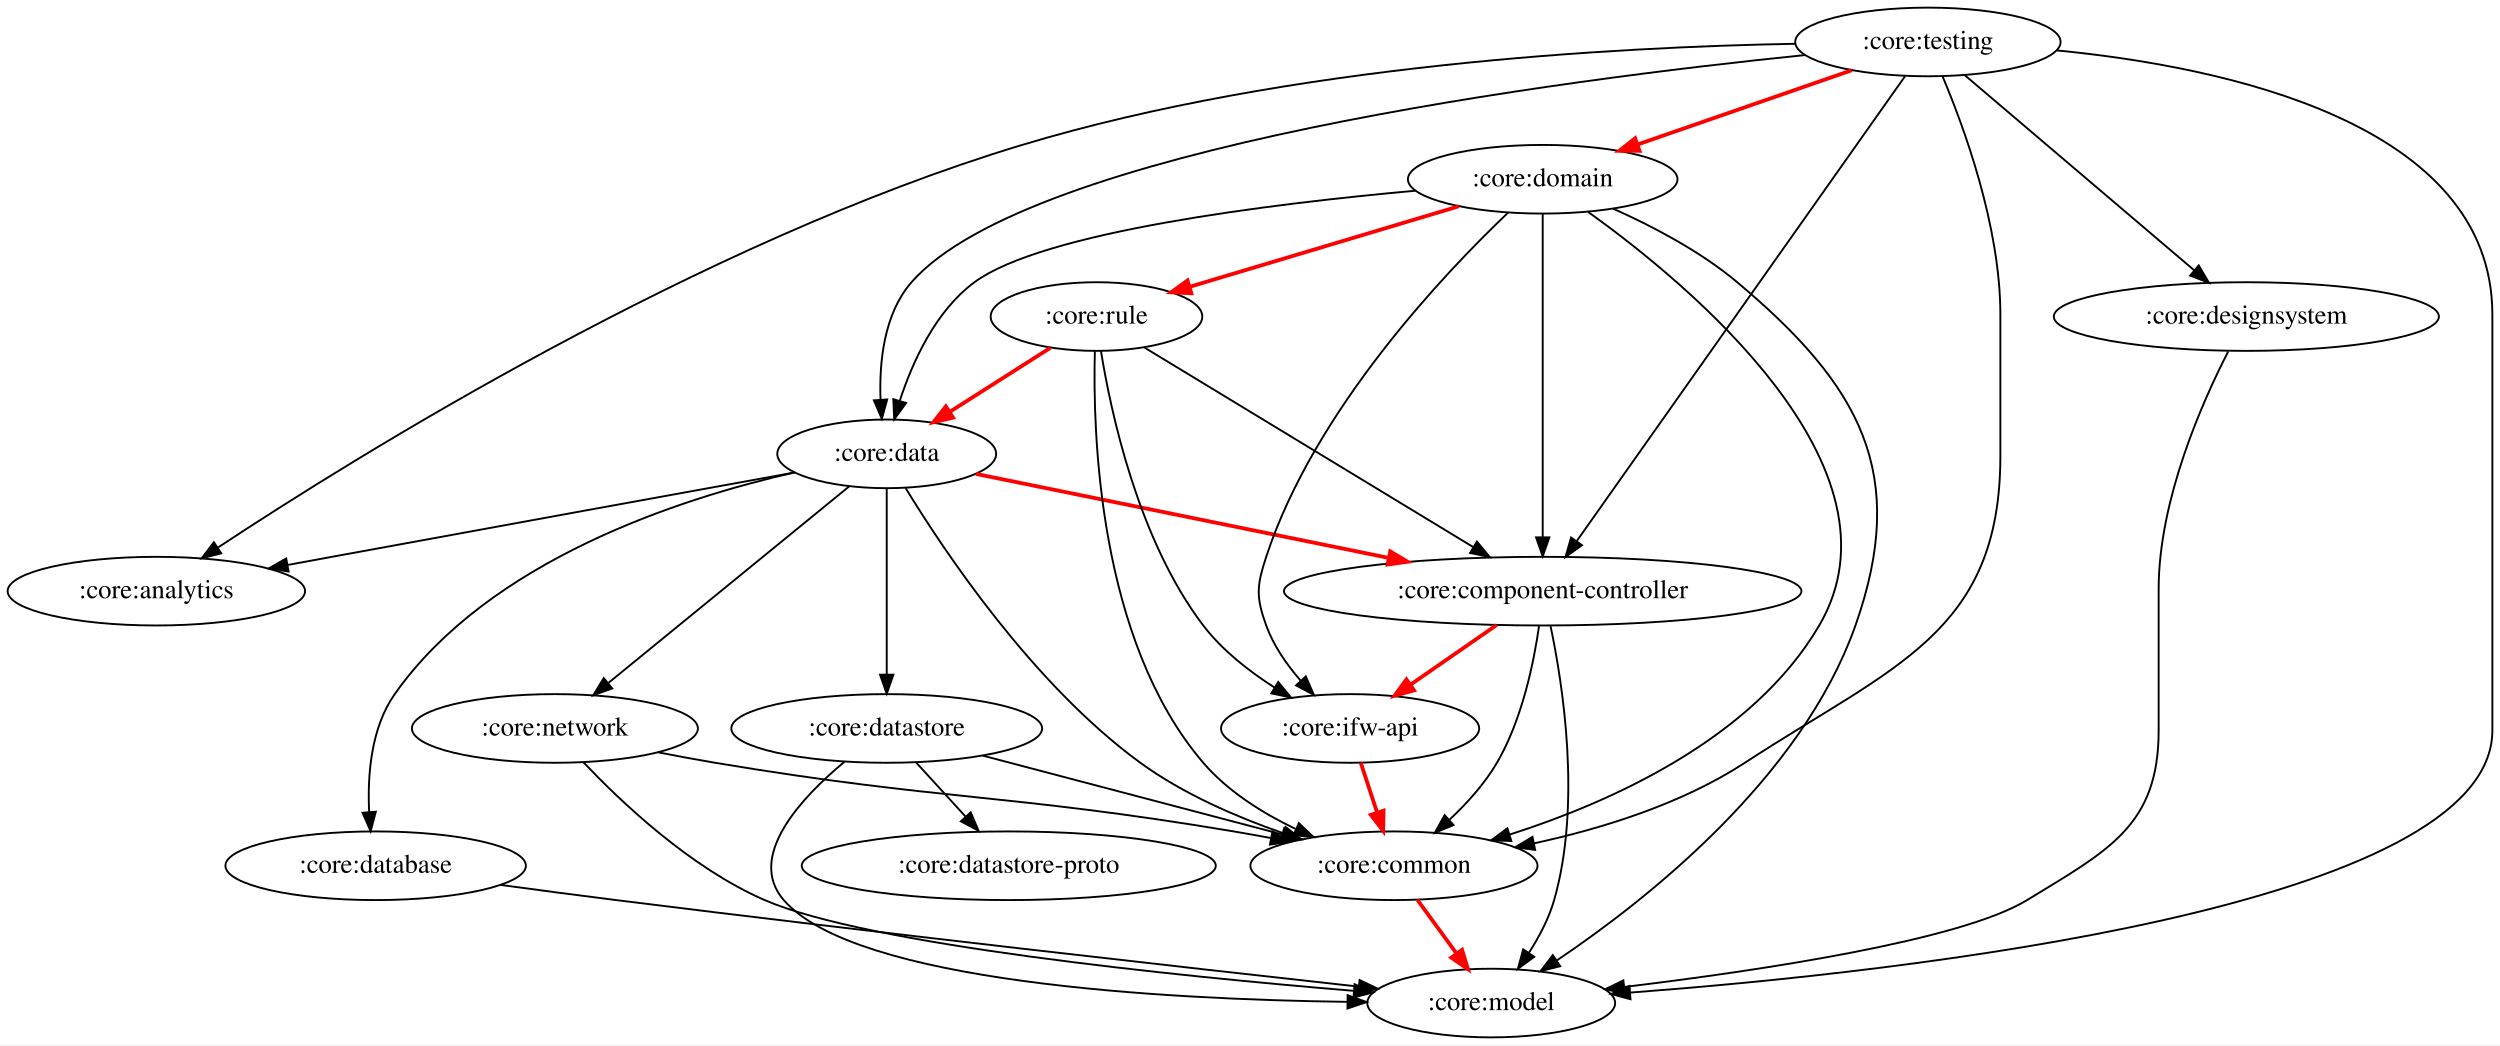
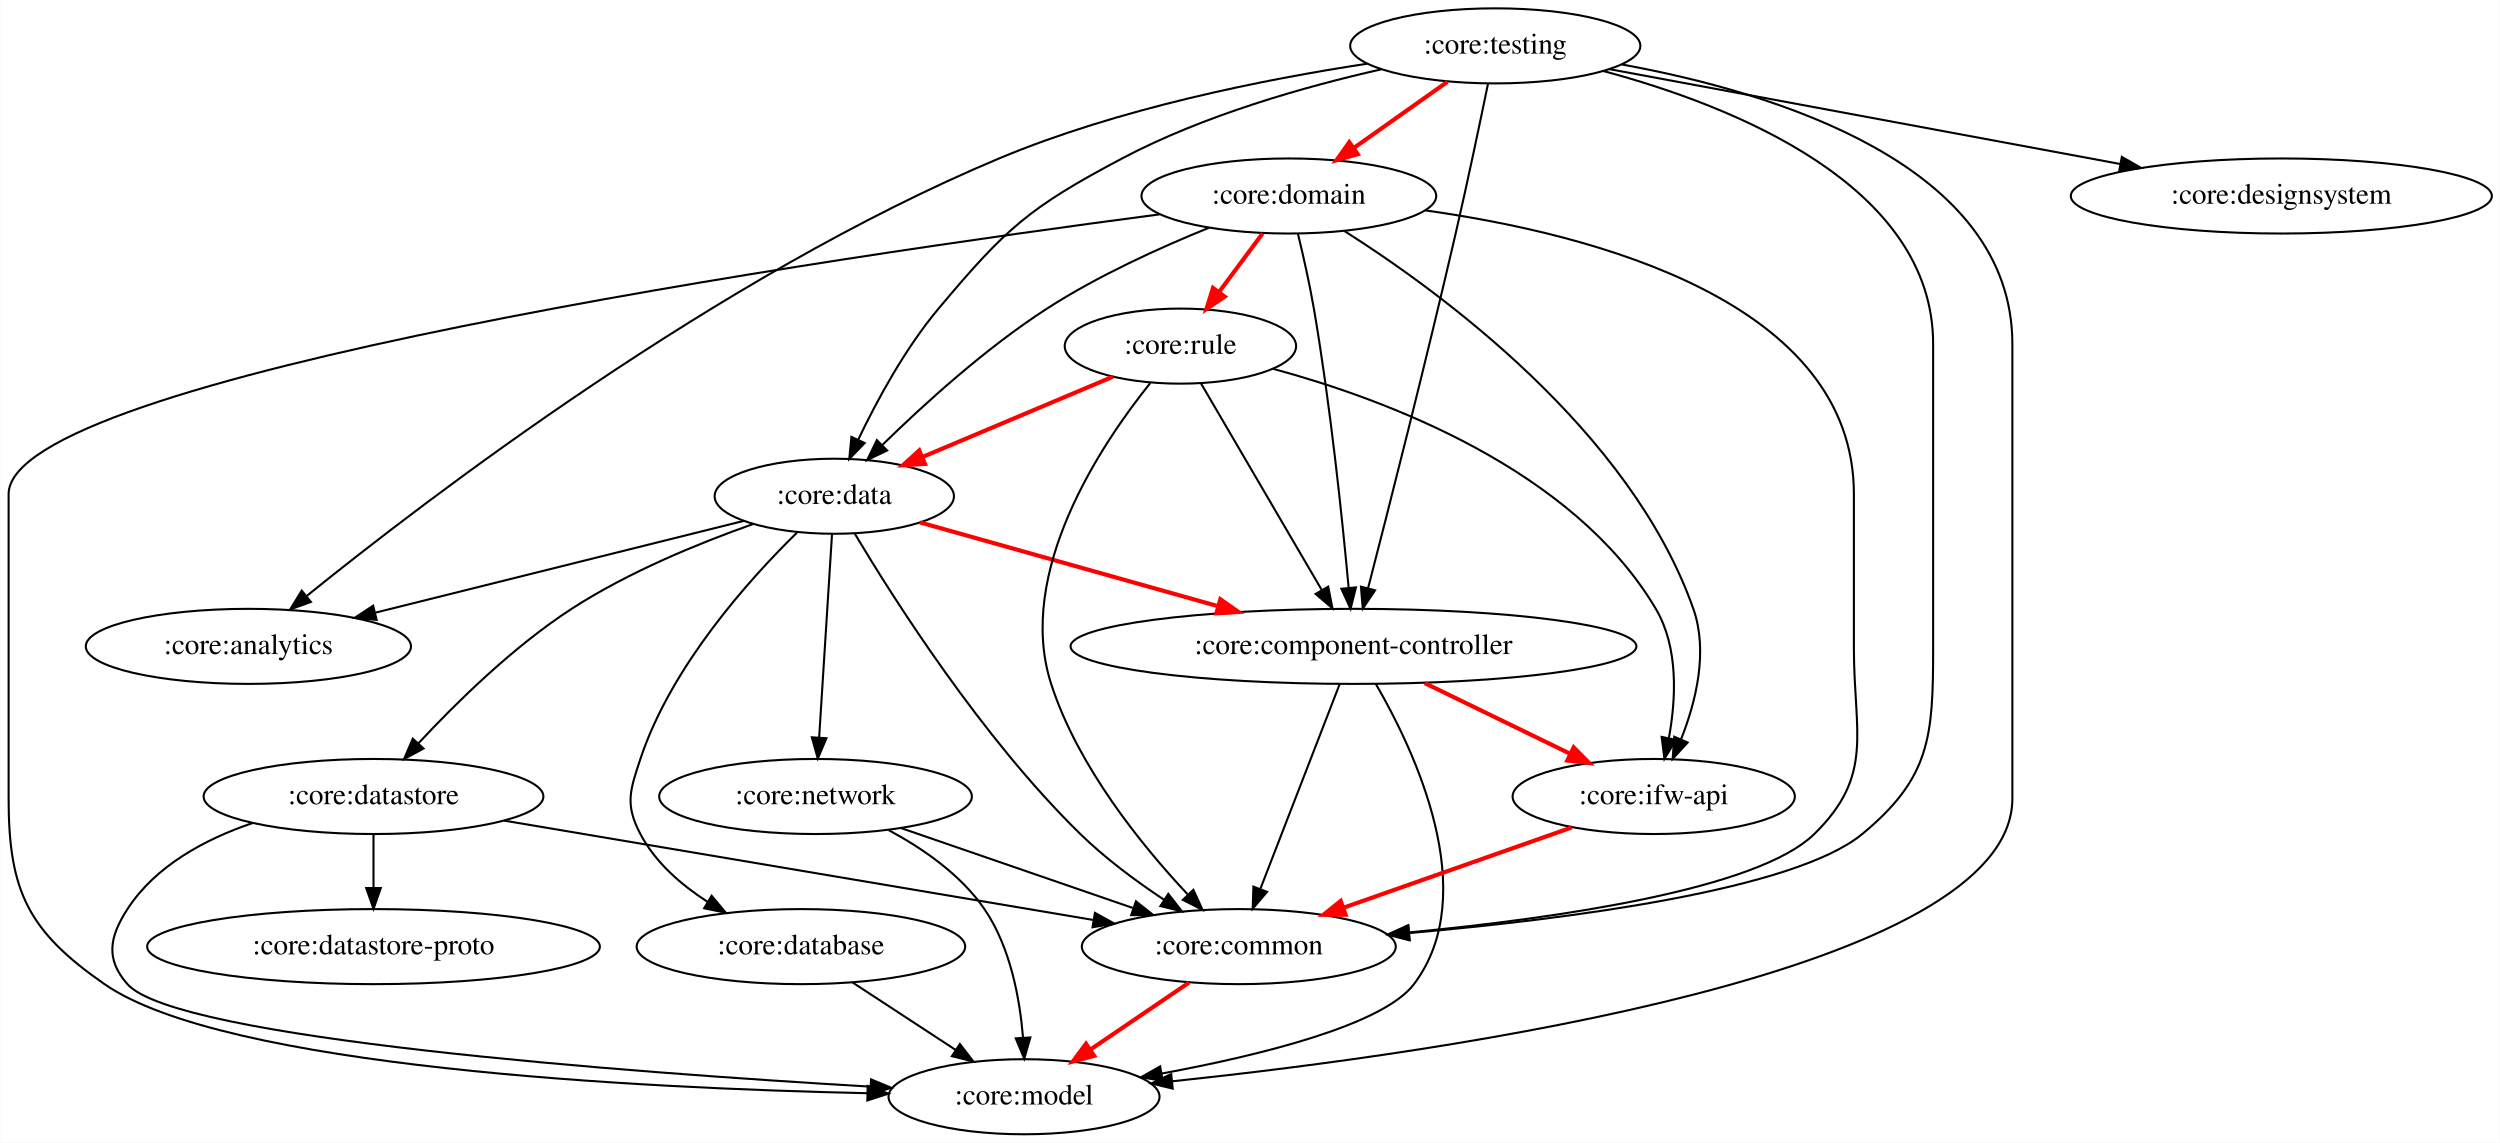
- <svg xmlns="http://www.w3.org/2000/svg" width="1311pt" height="548pt" viewBox="0.00 0.00 1310.99 548.00">
+ <svg xmlns="http://www.w3.org/2000/svg" width="1199pt" height="548pt" viewBox="0.00 0.00 1198.74 548.00">
  <g id="graph0" class="graph" transform="scale(1 1) rotate(0) translate(4 544)">
-     <polygon fill="white" stroke="transparent" points="-4,4 -4,-544 1306.99,-544 1306.99,4 -4,4" />
+     <polygon fill="white" stroke="transparent" points="-4,4 -4,-544 1194.74,-544 1194.74,4 -4,4" />
    <g id="node1" class="node">
-       <ellipse fill="none" stroke="black" cx="1006.99" cy="-522" rx="69.59" ry="18" />
-       <text text-anchor="middle" x="1006.99" y="-518.3" font-family="Times,serif" font-size="14.00">:core:testing</text>
+       <ellipse fill="none" stroke="black" cx="713" cy="-522" rx="69.59" ry="18" />
+       <text text-anchor="middle" x="713" y="-518.3" font-family="Times,serif" font-size="14.00">:core:testing</text>
    </g>
    <g id="node2" class="node">
-       <ellipse fill="none" stroke="black" cx="77.99" cy="-234" rx="77.99" ry="18" />
-       <text text-anchor="middle" x="77.99" y="-230.3" font-family="Times,serif" font-size="14.00">:core:analytics</text>
+       <ellipse fill="none" stroke="black" cx="115" cy="-234" rx="77.99" ry="18" />
+       <text text-anchor="middle" x="115" y="-230.3" font-family="Times,serif" font-size="14.00">:core:analytics</text>
    </g>
    <g id="edge1" class="edge">
-       <path fill="none" stroke="black" d="M937.39,-521.04C843.41,-519.36 671.63,-510.07 531.99,-468 363.2,-417.14 182.51,-304.57 110.4,-256.95" />
-       <polygon fill="black" stroke="black" points="112.02,-253.83 101.75,-251.21 108.14,-259.66 112.02,-253.83" />
+       <path fill="none" stroke="black" d="M651.52,-513.44C602.35,-505.95 532.39,-492.05 475,-468 340.51,-411.65 201.08,-305.13 143,-258.2" />
+       <polygon fill="black" stroke="black" points="144.99,-255.31 135.03,-251.72 140.58,-260.75 144.99,-255.31" />
    </g>
    <g id="node3" class="node">
-       <ellipse fill="none" stroke="black" cx="460.99" cy="-306" rx="57.39" ry="18" />
-       <text text-anchor="middle" x="460.99" y="-302.3" font-family="Times,serif" font-size="14.00">:core:data</text>
+       <ellipse fill="none" stroke="black" cx="396" cy="-306" rx="57.39" ry="18" />
+       <text text-anchor="middle" x="396" y="-302.3" font-family="Times,serif" font-size="14.00">:core:data</text>
    </g>
    <g id="edge2" class="edge">
-       <path fill="none" stroke="black" d="M942.49,-515.13C814.45,-502.06 535.21,-466.04 473.99,-396 459.43,-379.33 457.01,-353.84 457.75,-334.4" />
-       <polygon fill="black" stroke="black" points="461.25,-334.53 458.43,-324.32 454.26,-334.06 461.25,-334.53" />
+       <path fill="none" stroke="black" d="M658.36,-510.75C621.75,-502.49 573.24,-488.77 534,-468 489.34,-444.36 478.5,-434.7 446,-396 429.89,-376.81 416.33,-351.68 407.41,-333.02" />
+       <polygon fill="black" stroke="black" points="410.57,-331.51 403.18,-323.91 404.22,-334.46 410.57,-331.51" />
    </g>
    <g id="node4" class="node">
-       <ellipse fill="none" stroke="black" cx="777.99" cy="-18" rx="64.99" ry="18" />
-       <text text-anchor="middle" x="777.99" y="-14.3" font-family="Times,serif" font-size="14.00">:core:model</text>
+       <ellipse fill="none" stroke="black" cx="487" cy="-18" rx="64.99" ry="18" />
+       <text text-anchor="middle" x="487" y="-14.3" font-family="Times,serif" font-size="14.00">:core:model</text>
    </g>
    <g id="edge3" class="edge">
-       <path fill="none" stroke="black" d="M1074.53,-517.56C1161.89,-509.06 1302.99,-479.74 1302.99,-379 1302.99,-379 1302.99,-379 1302.99,-161 1302.99,-68.45 995.11,-34.37 850.89,-23.49" />
-       <polygon fill="black" stroke="black" points="851.03,-19.99 840.8,-22.74 850.51,-26.97 851.03,-19.99" />
+       <path fill="none" stroke="black" d="M773.67,-513.08C847.09,-499.71 961,-465.08 961,-379 961,-379 961,-379 961,-161 961,-77.9 690.3,-39.31 558.04,-25.41" />
+       <polygon fill="black" stroke="black" points="558.3,-21.91 548,-24.37 557.58,-28.88 558.3,-21.91" />
    </g>
    <g id="node5" class="node">
-       <ellipse fill="none" stroke="black" cx="726.99" cy="-90" rx="75.29" ry="18" />
-       <text text-anchor="middle" x="726.99" y="-86.3" font-family="Times,serif" font-size="14.00">:core:common</text>
+       <ellipse fill="none" stroke="black" cx="590" cy="-90" rx="75.29" ry="18" />
+       <text text-anchor="middle" x="590" y="-86.3" font-family="Times,serif" font-size="14.00">:core:common</text>
    </g>
    <g id="edge4" class="edge">
-       <path fill="none" stroke="black" d="M1014.68,-503.91C1025.79,-477.62 1044.99,-425.45 1044.99,-379 1044.99,-379 1044.99,-379 1044.99,-305 1044.99,-211.9 988.94,-194.91 910.99,-144 877.92,-122.4 835.91,-109.43 800.38,-101.74" />
-       <polygon fill="black" stroke="black" points="801.04,-98.3 790.54,-99.7 799.63,-105.16 801.04,-98.3" />
+       <path fill="none" stroke="black" d="M764.91,-509.91C827.1,-493.22 923,-455.14 923,-379 923,-379 923,-379 923,-233 923,-190.66 921.64,-170.97 889,-144 856.62,-117.24 748.71,-103.26 671.84,-96.52" />
+       <polygon fill="black" stroke="black" points="671.94,-93.01 661.68,-95.65 671.35,-99.99 671.94,-93.01" />
    </g>
    <g id="node6" class="node">
-       <ellipse fill="none" stroke="black" cx="804.99" cy="-234" rx="135.68" ry="18" />
-       <text text-anchor="middle" x="804.99" y="-230.3" font-family="Times,serif" font-size="14.00">:core:component-controller</text>
+       <ellipse fill="none" stroke="black" cx="645" cy="-234" rx="135.68" ry="18" />
+       <text text-anchor="middle" x="645" y="-230.3" font-family="Times,serif" font-size="14.00">:core:component-controller</text>
    </g>
    <g id="edge5" class="edge">
-       <path fill="none" stroke="black" d="M994.96,-503.97C960.86,-455.68 863.41,-317.71 822.95,-260.42" />
-       <polygon fill="black" stroke="black" points="825.59,-258.09 816.96,-251.94 819.87,-262.13 825.59,-258.09" />
+       <path fill="none" stroke="black" d="M709.53,-503.9C705.84,-485.95 699.76,-456.94 694,-432 679.9,-370.95 661.75,-299.68 651.98,-261.83" />
+       <polygon fill="black" stroke="black" points="655.35,-260.89 649.45,-252.08 648.57,-262.64 655.35,-260.89" />
    </g>
    <g id="node7" class="node">
-       <ellipse fill="none" stroke="black" cx="804.99" cy="-450" rx="70.69" ry="18" />
-       <text text-anchor="middle" x="804.99" y="-446.3" font-family="Times,serif" font-size="14.00">:core:domain</text>
+       <ellipse fill="none" stroke="black" cx="614" cy="-450" rx="70.69" ry="18" />
+       <text text-anchor="middle" x="614" y="-446.3" font-family="Times,serif" font-size="14.00">:core:domain</text>
    </g>
    <g id="edge6" class="edge">
-       <path fill="none" stroke="red" stroke-width="2" d="M967.08,-507.17C934.82,-495.99 889.23,-480.19 854.62,-468.2" />
-       <polygon fill="red" stroke="red" stroke-width="2" points="855.76,-464.89 845.16,-464.92 853.47,-471.5 855.76,-464.89" />
+       <path fill="none" stroke="red" stroke-width="2" d="M690.04,-504.76C676.67,-495.31 659.63,-483.26 645.07,-472.97" />
+       <polygon fill="red" stroke="red" stroke-width="2" points="647.02,-470.06 636.84,-467.15 642.98,-475.78 647.02,-470.06" />
    </g>
    <g id="node8" class="node">
-       <ellipse fill="none" stroke="black" cx="1173.99" cy="-378" rx="100.98" ry="18" />
-       <text text-anchor="middle" x="1173.99" y="-374.3" font-family="Times,serif" font-size="14.00">:core:designsystem</text>
+       <ellipse fill="none" stroke="black" cx="1090" cy="-450" rx="100.98" ry="18" />
+       <text text-anchor="middle" x="1090" y="-446.3" font-family="Times,serif" font-size="14.00">:core:designsystem</text>
    </g>
    <g id="edge7" class="edge">
-       <path fill="none" stroke="black" d="M1026.48,-504.43C1056.19,-479.17 1112.92,-430.93 1146.72,-402.19" />
-       <polygon fill="black" stroke="black" points="1149.02,-404.83 1154.38,-395.68 1144.49,-399.49 1149.02,-404.83" />
+       <path fill="none" stroke="black" d="M767.82,-510.82C832.28,-498.85 939.72,-478.9 1012.64,-465.36" />
+       <polygon fill="black" stroke="black" points="1013.5,-468.76 1022.69,-463.5 1012.22,-461.88 1013.5,-468.76" />
    </g>
    <g id="edge12" class="edge">
-       <path fill="none" stroke="black" d="M412.84,-296.27C355.13,-285.8 255.48,-267.68 169.99,-252 162.47,-250.62 154.6,-249.17 146.76,-247.73" />
-       <polygon fill="black" stroke="black" points="147.35,-244.28 136.88,-245.91 146.08,-251.16 147.35,-244.28" />
+       <path fill="none" stroke="black" d="M352.71,-294.22C305.42,-282.43 229.3,-263.47 175.97,-250.19" />
+       <polygon fill="black" stroke="black" points="176.51,-246.72 165.96,-247.69 174.82,-253.51 176.51,-246.72" />
    </g>
    <g id="edge8" class="edge">
-       <path fill="none" stroke="black" d="M470.92,-288.04C490.57,-255.79 537.44,-185.21 593.99,-144 616.34,-127.72 644.37,-115.58 668.94,-107.05" />
-       <polygon fill="black" stroke="black" points="670.14,-110.34 678.52,-103.85 667.92,-103.7 670.14,-110.34" />
+       <path fill="none" stroke="black" d="M405.8,-288.08C424.27,-257.11 466.65,-190.25 514,-144 525.99,-132.29 540.81,-121.33 554.16,-112.46" />
+       <polygon fill="black" stroke="black" points="556.2,-115.31 562.69,-106.94 552.39,-109.43 556.2,-115.31" />
    </g>
    <g id="edge13" class="edge">
-       <path fill="none" stroke="red" stroke-width="2" d="M507.74,-295.49C563.22,-284.2 656.67,-265.18 723.99,-251.48" />
-       <polygon fill="red" stroke="red" stroke-width="2" points="725.05,-254.84 734.15,-249.42 723.65,-247.98 725.05,-254.84" />
+       <path fill="none" stroke="red" stroke-width="2" d="M437.12,-293.44C475.98,-282.52 534.91,-265.95 580.11,-253.24" />
+       <polygon fill="red" stroke="red" stroke-width="2" points="581.15,-256.59 589.83,-250.51 579.25,-249.85 581.15,-256.59" />
    </g>
    <g id="node9" class="node">
-       <ellipse fill="none" stroke="black" cx="192.99" cy="-90" rx="78.79" ry="18" />
-       <text text-anchor="middle" x="192.99" y="-86.3" font-family="Times,serif" font-size="14.00">:core:database</text>
+       <ellipse fill="none" stroke="black" cx="380" cy="-90" rx="78.79" ry="18" />
+       <text text-anchor="middle" x="380" y="-86.3" font-family="Times,serif" font-size="14.00">:core:database</text>
    </g>
    <g id="edge9" class="edge">
-       <path fill="none" stroke="black" d="M412.59,-296.24C352.68,-282.64 252.5,-250.3 202.99,-180 190.44,-162.17 188.64,-137.16 189.58,-118.2" />
-       <polygon fill="black" stroke="black" points="193.08,-118.33 190.36,-108.09 186.1,-117.79 193.08,-118.33" />
+       <path fill="none" stroke="black" d="M378.04,-288.49C355.44,-266.37 317.8,-224.68 303,-180 297.97,-164.81 295.56,-158.16 303,-144 310.12,-130.46 322.43,-119.71 335.15,-111.52" />
+       <polygon fill="black" stroke="black" points="337.17,-114.4 343.96,-106.27 333.58,-108.38 337.17,-114.4" />
    </g>
    <g id="node10" class="node">
-       <ellipse fill="none" stroke="black" cx="460.99" cy="-162" rx="81.49" ry="18" />
-       <text text-anchor="middle" x="460.99" y="-158.3" font-family="Times,serif" font-size="14.00">:core:datastore</text>
+       <ellipse fill="none" stroke="black" cx="175" cy="-162" rx="81.49" ry="18" />
+       <text text-anchor="middle" x="175" y="-158.3" font-family="Times,serif" font-size="14.00">:core:datastore</text>
    </g>
    <g id="edge10" class="edge">
-       <path fill="none" stroke="black" d="M460.99,-287.87C460.99,-263.67 460.99,-219.21 460.99,-190.39" />
-       <polygon fill="black" stroke="black" points="464.49,-190.19 460.99,-180.19 457.49,-190.19 464.49,-190.19" />
+       <path fill="none" stroke="black" d="M357.03,-292.66C331.19,-283.53 297.18,-269.63 270,-252 242,-233.84 214.7,-207.02 196.6,-187.57" />
+       <polygon fill="black" stroke="black" points="199,-185.01 189.67,-179.99 193.84,-189.73 199,-185.01" />
    </g>
    <g id="node11" class="node">
-       <ellipse fill="none" stroke="black" cx="286.99" cy="-162" rx="74.99" ry="18" />
-       <text text-anchor="middle" x="286.99" y="-158.3" font-family="Times,serif" font-size="14.00">:core:network</text>
+       <ellipse fill="none" stroke="black" cx="387" cy="-162" rx="74.99" ry="18" />
+       <text text-anchor="middle" x="387" y="-158.3" font-family="Times,serif" font-size="14.00">:core:network</text>
    </g>
    <g id="edge11" class="edge">
-       <path fill="none" stroke="black" d="M441.37,-288.99C410.52,-263.81 350.53,-214.85 315.1,-185.94" />
-       <polygon fill="black" stroke="black" points="317.04,-183 307.08,-179.39 312.61,-188.43 317.04,-183" />
+       <path fill="none" stroke="black" d="M394.91,-287.87C393.38,-263.67 390.56,-219.21 388.74,-190.39" />
+       <polygon fill="black" stroke="black" points="392.22,-189.95 388.09,-180.19 385.23,-190.39 392.22,-189.95" />
    </g>
    <g id="edge14" class="edge">
-       <path fill="none" stroke="red" stroke-width="2" d="M739.34,-72.05C745.48,-63.63 753.02,-53.28 759.8,-43.97" />
-       <polygon fill="red" stroke="red" stroke-width="2" points="762.7,-45.93 765.76,-35.79 757.04,-41.81 762.7,-45.93" />
+       <path fill="none" stroke="red" stroke-width="2" d="M566.11,-72.76C552.1,-63.24 534.22,-51.09 519.01,-40.75" />
+       <polygon fill="red" stroke="red" stroke-width="2" points="520.64,-37.63 510.4,-34.91 516.71,-43.42 520.64,-37.63" />
    </g>
    <g id="edge22" class="edge">
-       <path fill="none" stroke="black" d="M809.1,-215.66C815.44,-185.69 825.45,-122.56 810.99,-72 808.24,-62.36 803.16,-52.76 797.8,-44.44" />
-       <polygon fill="black" stroke="black" points="800.53,-42.22 791.98,-35.96 794.76,-46.19 800.53,-42.22" />
+       <path fill="none" stroke="black" d="M655.7,-216C674.13,-184.31 706.88,-115.5 674,-72 659.18,-52.4 600.7,-37.95 553.03,-29.13" />
+       <polygon fill="black" stroke="black" points="553.51,-25.66 543.04,-27.33 552.27,-32.55 553.51,-25.66" />
    </g>
    <g id="edge21" class="edge">
-       <path fill="none" stroke="black" d="M803.1,-215.9C800.44,-197.18 794.32,-166.8 780.99,-144 774.52,-132.93 765.13,-122.59 755.98,-114.04" />
-       <polygon fill="black" stroke="black" points="758.22,-111.34 748.43,-107.3 753.56,-116.57 758.22,-111.34" />
+       <path fill="none" stroke="black" d="M638.37,-215.87C628.91,-191.46 611.47,-146.43 600.32,-117.64" />
+       <polygon fill="black" stroke="black" points="603.53,-116.25 596.66,-108.19 597.01,-118.78 603.53,-116.25" />
    </g>
    <g id="node13" class="node">
-       <ellipse fill="none" stroke="black" cx="703.99" cy="-162" rx="67.69" ry="18" />
-       <text text-anchor="middle" x="703.99" y="-158.3" font-family="Times,serif" font-size="14.00">:core:ifw-api</text>
+       <ellipse fill="none" stroke="black" cx="789" cy="-162" rx="67.69" ry="18" />
+       <text text-anchor="middle" x="789" y="-158.3" font-family="Times,serif" font-size="14.00">:core:ifw-api</text>
    </g>
    <g id="edge23" class="edge">
-       <path fill="none" stroke="red" stroke-width="2" d="M780.8,-216.23C767.24,-206.83 750.16,-195 735.56,-184.88" />
-       <polygon fill="red" stroke="red" stroke-width="2" points="737.51,-181.97 727.29,-179.15 733.52,-187.72 737.51,-181.97" />
+       <path fill="none" stroke="red" stroke-width="2" d="M679.13,-216.41C700.08,-206.22 727.03,-193.12 748.99,-182.45" />
+       <polygon fill="red" stroke="red" stroke-width="2" points="750.6,-185.56 758.06,-178.04 747.54,-179.26 750.6,-185.56" />
    </g>
    <g id="edge25" class="edge">
-       <path fill="none" stroke="black" d="M738.2,-443.98C661.86,-437.08 542.85,-422.41 506.99,-396 486.51,-380.91 474.41,-354 467.81,-333.71" />
-       <polygon fill="black" stroke="black" points="471.15,-332.66 464.92,-324.09 464.44,-334.67 471.15,-332.66" />
+       <path fill="none" stroke="black" d="M575.74,-434.79C552.4,-425.34 522.47,-411.79 498,-396 468.54,-376.99 438.77,-349.91 419.06,-330.62" />
+       <polygon fill="black" stroke="black" points="421.34,-327.95 411.77,-323.39 416.41,-332.92 421.34,-327.95" />
    </g>
    <g id="edge26" class="edge">
-       <path fill="none" stroke="black" d="M841.81,-434.61C862.33,-425.48 887.59,-412.3 906.99,-396 971.77,-341.57 997.14,-295.8 968.99,-216 940.79,-136.02 859.44,-72.01 812.51,-40.44" />
-       <polygon fill="black" stroke="black" points="814.16,-37.33 803.88,-34.74 810.3,-43.17 814.16,-37.33" />
+       <path fill="none" stroke="black" d="M552.03,-441.2C396.13,-420.75 0,-363.24 0,-307 0,-307 0,-307 0,-161 0,-116.47 9.42,-97.39 46,-72 103.59,-32.03 301.84,-22.1 411.89,-19.7" />
+       <polygon fill="black" stroke="black" points="412,-23.2 421.93,-19.5 411.86,-16.2 412,-23.2" />
    </g>
    <g id="edge27" class="edge">
-       <path fill="none" stroke="black" d="M828.9,-432.8C881.41,-395.14 998.4,-298.63 949.99,-216 915.25,-156.7 840.94,-123.4 787.64,-106.35" />
-       <polygon fill="black" stroke="black" points="788.54,-102.96 777.95,-103.35 786.47,-109.65 788.54,-102.96" />
+       <path fill="none" stroke="black" d="M679.6,-443.07C759.8,-431.81 885,-399.42 885,-307 885,-307 885,-307 885,-233 885,-192.55 894.89,-172.3 866,-144 838.92,-117.48 743.06,-103.63 671.88,-96.84" />
+       <polygon fill="black" stroke="black" points="671.84,-93.32 661.56,-95.88 671.2,-100.29 671.84,-93.32" />
    </g>
    <g id="edge28" class="edge">
-       <path fill="none" stroke="black" d="M804.99,-431.85C804.99,-394.83 804.99,-307.18 804.99,-262.39" />
-       <polygon fill="black" stroke="black" points="808.49,-262.23 804.99,-252.23 801.49,-262.23 808.49,-262.23" />
+       <path fill="none" stroke="black" d="M618.35,-431.91C620.86,-421.57 623.92,-408.09 626,-396 634.01,-349.35 639.7,-294.51 642.65,-262.38" />
+       <polygon fill="black" stroke="black" points="646.18,-262.28 643.59,-252.01 639.2,-261.65 646.18,-262.28" />
    </g>
    <g id="edge29" class="edge">
-       <path fill="none" stroke="black" d="M786.85,-432.5C753.92,-401.17 685.36,-329.27 659.99,-252 655,-236.8 654.56,-231.05 659.99,-216 663.81,-205.43 670.75,-195.48 678.01,-187.12" />
-       <polygon fill="black" stroke="black" points="680.74,-189.33 684.98,-179.62 675.61,-184.56 680.74,-189.33" />
+       <path fill="none" stroke="black" d="M640.71,-433.16C686.46,-404.16 777.83,-337.56 808,-252 815.23,-231.51 809.21,-207.35 802.08,-189.37" />
+       <polygon fill="black" stroke="black" points="805.26,-187.89 798.09,-180.09 798.83,-190.66 805.26,-187.89" />
    </g>
    <g id="node14" class="node">
-       <ellipse fill="none" stroke="black" cx="570.99" cy="-378" rx="55.49" ry="18" />
-       <text text-anchor="middle" x="570.99" y="-374.3" font-family="Times,serif" font-size="14.00">:core:rule</text>
+       <ellipse fill="none" stroke="black" cx="562" cy="-378" rx="55.49" ry="18" />
+       <text text-anchor="middle" x="562" y="-374.3" font-family="Times,serif" font-size="14.00">:core:rule</text>
    </g>
    <g id="edge30" class="edge">
-       <path fill="none" stroke="red" stroke-width="2" d="M760.98,-435.83C720.78,-423.81 661.44,-406.06 619.8,-393.6" />
-       <polygon fill="red" stroke="red" stroke-width="2" points="620.73,-390.22 610.14,-390.71 618.72,-396.93 620.73,-390.22" />
-     </g>
-     <g id="edge35" class="edge">
-       <path fill="none" stroke="black" d="M1164.46,-359.66C1150.99,-333.47 1127.99,-281.9 1127.99,-235 1127.99,-235 1127.99,-235 1127.99,-161 1127.99,-110.95 1101.69,-98.11 1058.99,-72 1024.38,-50.83 919.4,-35.09 848.03,-26.47" />
-       <polygon fill="black" stroke="black" points="848.1,-22.95 837.76,-25.25 847.28,-29.91 848.1,-22.95" />
+       <path fill="none" stroke="red" stroke-width="2" d="M601.41,-432.05C595.15,-423.63 587.46,-413.28 580.55,-403.97" />
+       <polygon fill="red" stroke="red" stroke-width="2" points="583.24,-401.73 574.47,-395.79 577.63,-405.9 583.24,-401.73" />
    </g>
    <g id="edge15" class="edge">
-       <path fill="none" stroke="black" d="M258.36,-79.94C277.86,-77.3 299.28,-74.47 318.99,-72 456.95,-54.73 618.5,-36.55 708.46,-26.61" />
-       <polygon fill="black" stroke="black" points="708.98,-30.07 718.53,-25.5 708.21,-23.12 708.98,-30.07" />
+       <path fill="none" stroke="black" d="M404.82,-72.76C419.51,-63.15 438.29,-50.87 454.19,-40.46" />
+       <polygon fill="black" stroke="black" points="456.23,-43.31 462.69,-34.91 452.4,-37.45 456.23,-43.31" />
    </g>
    <g id="edge17" class="edge">
-       <path fill="none" stroke="black" d="M438.78,-144.48C416.22,-125.73 387.22,-94.8 406.99,-72 444.46,-28.8 605.39,-19.94 702.57,-18.63" />
-       <polygon fill="black" stroke="black" points="702.68,-22.12 712.64,-18.51 702.6,-15.12 702.68,-22.12" />
+       <path fill="none" stroke="black" d="M117.04,-149.29C94.31,-141.56 70.48,-128.83 57,-108 48.31,-94.57 46.4,-83.99 57,-72 80.16,-45.81 296.41,-29.71 413.12,-22.86" />
+       <polygon fill="black" stroke="black" points="413.63,-26.33 423.41,-22.26 413.22,-19.34 413.63,-26.33" />
    </g>
    <g id="edge18" class="edge">
-       <path fill="none" stroke="black" d="M511.34,-147.75C556.05,-135.98 621.42,-118.78 668.46,-106.4" />
-       <polygon fill="black" stroke="black" points="669.42,-109.77 678.2,-103.84 667.64,-103 669.42,-109.77" />
+       <path fill="none" stroke="black" d="M237.58,-150.44C313.58,-137.63 441.39,-116.07 520.42,-102.74" />
+       <polygon fill="black" stroke="black" points="521,-106.19 530.28,-101.07 519.84,-99.28 521,-106.19" />
    </g>
    <g id="node12" class="node">
-       <ellipse fill="none" stroke="black" cx="524.99" cy="-90" rx="108.58" ry="18" />
-       <text text-anchor="middle" x="524.99" y="-86.3" font-family="Times,serif" font-size="14.00">:core:datastore-proto</text>
+       <ellipse fill="none" stroke="black" cx="175" cy="-90" rx="108.58" ry="18" />
+       <text text-anchor="middle" x="175" y="-86.3" font-family="Times,serif" font-size="14.00">:core:datastore-proto</text>
    </g>
    <g id="edge16" class="edge">
-       <path fill="none" stroke="black" d="M476.49,-144.05C484.23,-135.58 493.75,-125.17 502.3,-115.82" />
-       <polygon fill="black" stroke="black" points="505.03,-118.02 509.2,-108.28 499.87,-113.29 505.03,-118.02" />
+       <path fill="none" stroke="black" d="M175,-143.7C175,-135.98 175,-126.71 175,-118.11" />
+       <polygon fill="black" stroke="black" points="178.5,-118.1 175,-108.1 171.5,-118.1 178.5,-118.1" />
    </g>
    <g id="edge20" class="edge">
-       <path fill="none" stroke="black" d="M301.89,-144.33C321.48,-123.61 358,-88.91 396.99,-72 451.01,-48.57 611.36,-32.27 705.95,-24.4" />
-       <polygon fill="black" stroke="black" points="706.33,-27.88 716.01,-23.57 705.76,-20.9 706.33,-27.88" />
+       <path fill="none" stroke="black" d="M422.05,-145.88C438.4,-137.11 456.69,-124.5 468,-108 480.45,-89.83 484.98,-65.06 486.52,-46.26" />
+       <polygon fill="black" stroke="black" points="490.01,-46.43 487.1,-36.24 483.02,-46.02 490.01,-46.43" />
    </g>
    <g id="edge19" class="edge">
-       <path fill="none" stroke="black" d="M341.12,-149.48C351.03,-147.53 361.31,-145.62 370.99,-144 491.27,-123.89 522.72,-128.11 642.99,-108 649.25,-106.95 655.76,-105.78 662.26,-104.56" />
-       <polygon fill="black" stroke="black" points="663.26,-107.93 672.42,-102.61 661.94,-101.06 663.26,-107.93" />
+       <path fill="none" stroke="black" d="M428.08,-146.83C460.14,-135.78 504.83,-120.37 539.15,-108.54" />
+       <polygon fill="black" stroke="black" points="540.67,-111.71 548.98,-105.14 538.39,-105.1 540.67,-111.71" />
    </g>
    <g id="edge24" class="edge">
-       <path fill="none" stroke="red" stroke-width="2" d="M709.56,-144.05C712.15,-136.18 715.29,-126.62 718.19,-117.79" />
-       <polygon fill="red" stroke="red" stroke-width="2" points="721.52,-118.87 721.32,-108.28 714.87,-116.68 721.52,-118.87" />
+       <path fill="none" stroke="red" stroke-width="2" d="M749.68,-147.17C718.34,-136.15 674.24,-120.63 640.32,-108.7" />
+       <polygon fill="red" stroke="red" stroke-width="2" points="641.2,-105.3 630.6,-105.28 638.87,-111.9 641.2,-105.3" />
    </g>
    <g id="edge33" class="edge">
-       <path fill="none" stroke="red" stroke-width="2" d="M546.85,-361.64C531.34,-351.77 510.99,-338.82 494,-328" />
-       <polygon fill="red" stroke="red" stroke-width="2" points="495.77,-324.98 485.46,-322.57 492.01,-330.89 495.77,-324.98" />
+       <path fill="none" stroke="red" stroke-width="2" d="M529.6,-363.34C503.49,-352.33 466.58,-336.76 438.17,-324.78" />
+       <polygon fill="red" stroke="red" stroke-width="2" points="439.46,-321.53 428.89,-320.87 436.74,-327.98 439.46,-321.53" />
    </g>
    <g id="edge31" class="edge">
-       <path fill="none" stroke="black" d="M570.14,-359.73C569,-317.59 571.88,-208.27 626.99,-144 639.84,-129.02 657.99,-117.64 675.31,-109.34" />
-       <polygon fill="black" stroke="black" points="677.14,-112.35 684.81,-105.04 674.25,-105.97 677.14,-112.35" />
+       <path fill="none" stroke="black" d="M547.54,-360.3C524.25,-331.3 482.71,-269.59 500,-216 512.83,-176.21 543.55,-138.41 565.53,-115" />
+       <polygon fill="black" stroke="black" points="568.21,-117.26 572.61,-107.63 563.16,-112.42 568.21,-117.26" />
    </g>
    <g id="edge32" class="edge">
-       <path fill="none" stroke="black" d="M596.04,-361.8C637.46,-336.67 720.43,-286.31 768.42,-257.19" />
-       <polygon fill="black" stroke="black" points="770.51,-260.02 777.25,-251.84 766.88,-254.03 770.51,-260.02" />
+       <path fill="none" stroke="black" d="M571.85,-360.15C586.18,-335.63 612.93,-289.87 629.8,-261" />
+       <polygon fill="black" stroke="black" points="632.88,-262.67 634.91,-252.27 626.84,-259.13 632.88,-262.67" />
    </g>
    <g id="edge34" class="edge">
-       <path fill="none" stroke="black" d="M573.36,-359.83C578.42,-328.45 592.72,-260.95 626.99,-216 636.92,-202.98 650.98,-191.99 664.38,-183.45" />
-       <polygon fill="black" stroke="black" points="666.3,-186.38 673.04,-178.2 662.67,-180.39 666.3,-186.38" />
+       <path fill="none" stroke="black" d="M606.28,-367.16C660.59,-352.46 750.32,-319 790,-252 800.98,-233.46 799.7,-208.72 796.26,-190.03" />
+       <polygon fill="black" stroke="black" points="799.65,-189.13 794.13,-180.08 792.8,-190.59 799.65,-189.13" />
    </g>
  </g>
</svg>
